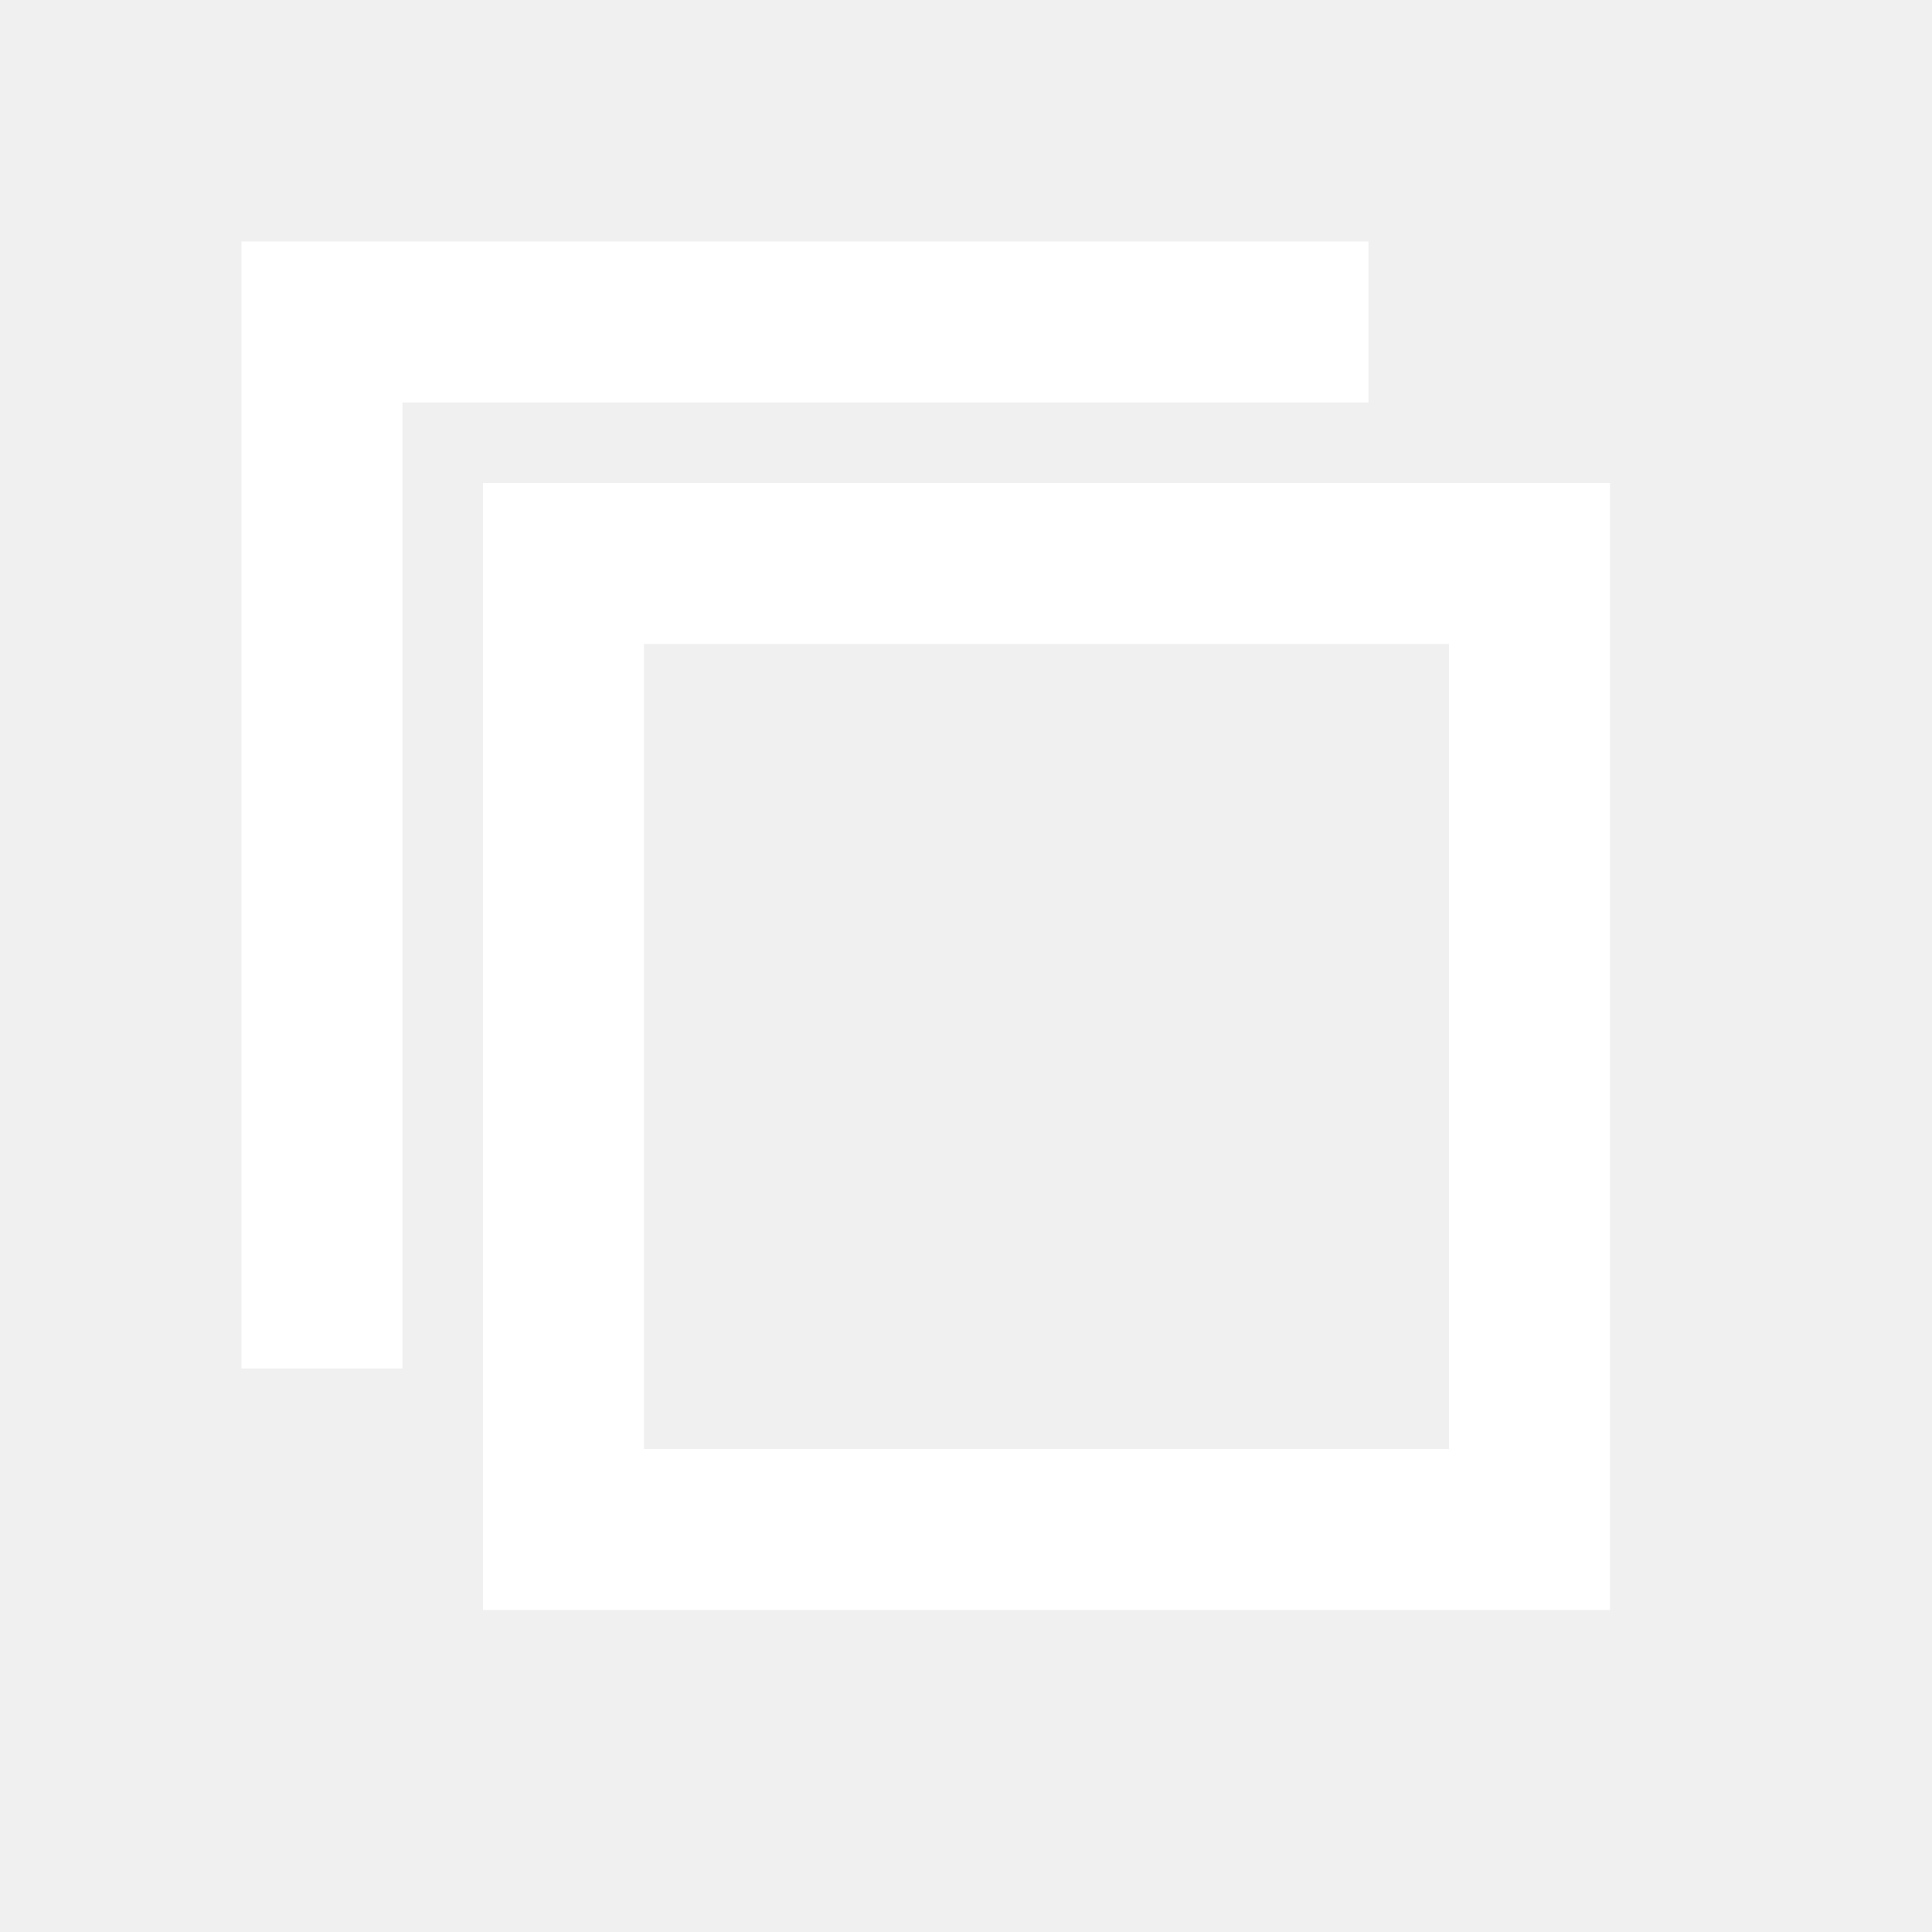
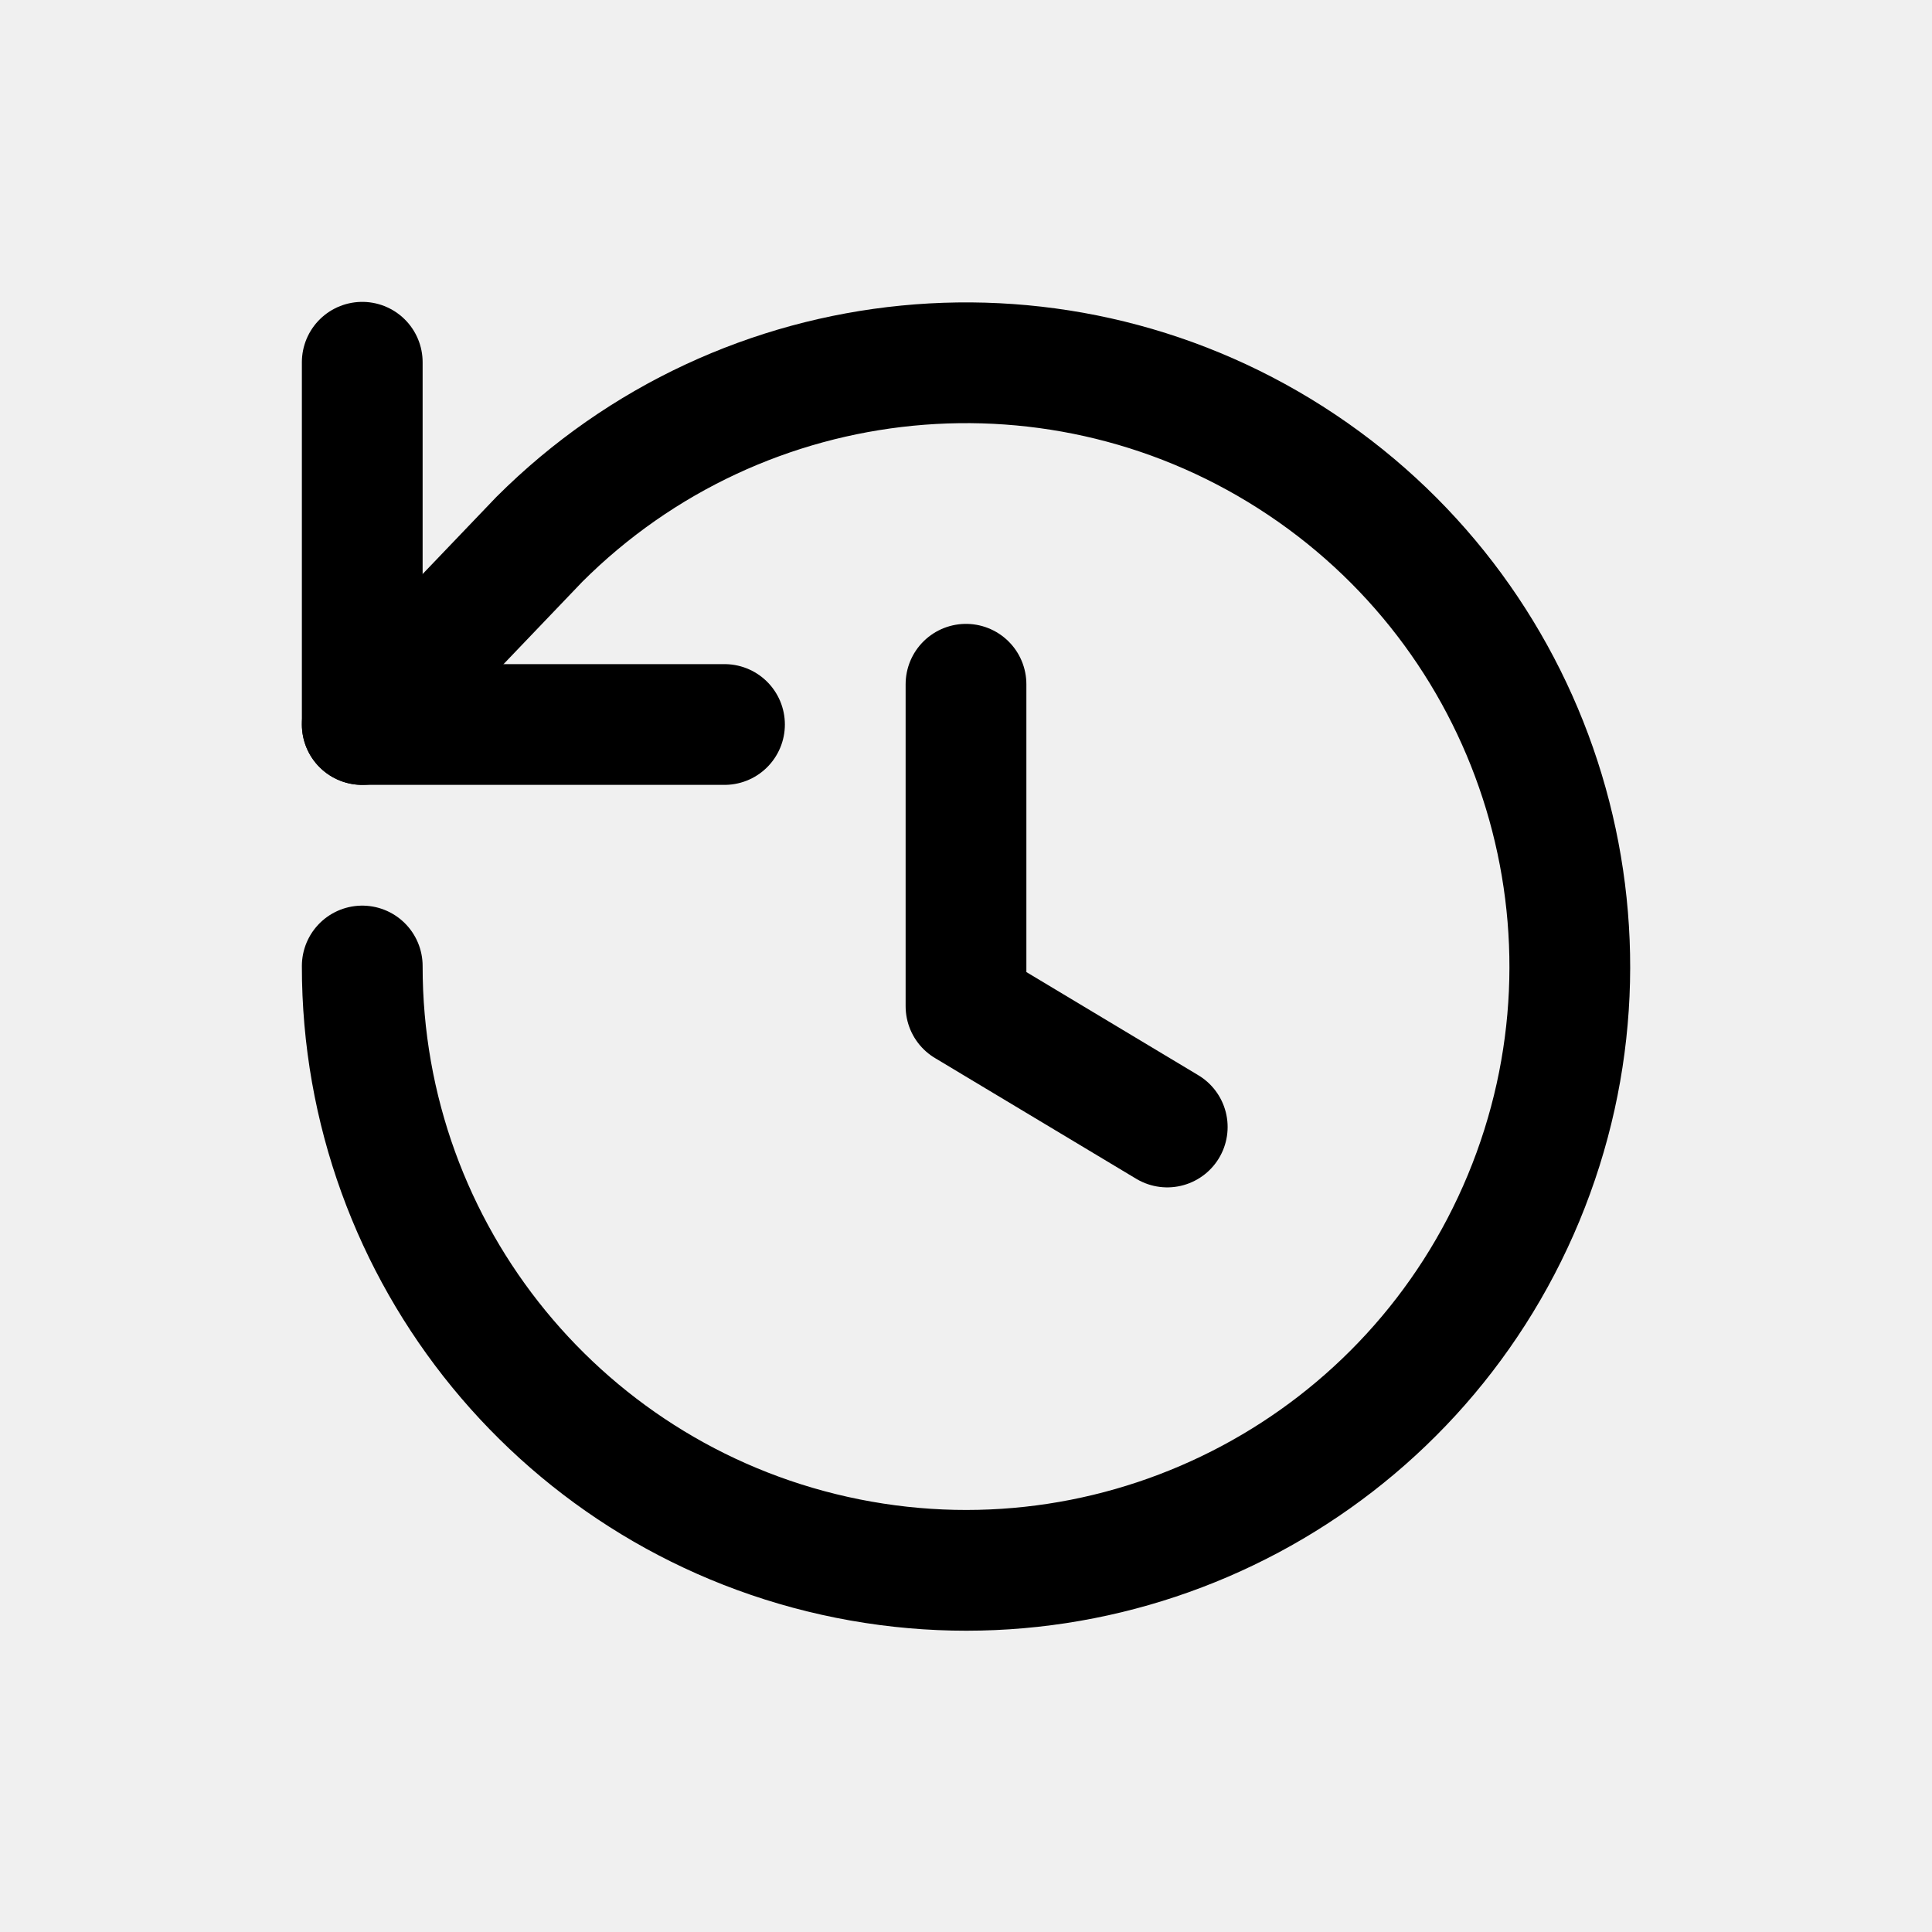
- <svg xmlns="http://www.w3.org/2000/svg" viewBox="0 0 24 24">
-   <g fill="none" stroke="white" stroke-width="2">
-     <rect x="7" y="7" width="12" height="12" />
-     <path d="M5 16H4V4h12v1" />
-   </g>
+ <svg xmlns="http://www.w3.org/2000/svg" viewBox="0 0 24 24" width="24" height="24" fill="none" stroke="currentColor" stroke-width="1.5" stroke-linecap="round" stroke-linejoin="round">
+   <path d="M4.5 12a7.5 7.5 0 1 0 2.2-5.3L4.5 9" />
+   <path d="M4.5 4.5V9H9" />
+   <path d="M12 8.5v4l2.5 1.5" />
</svg>
